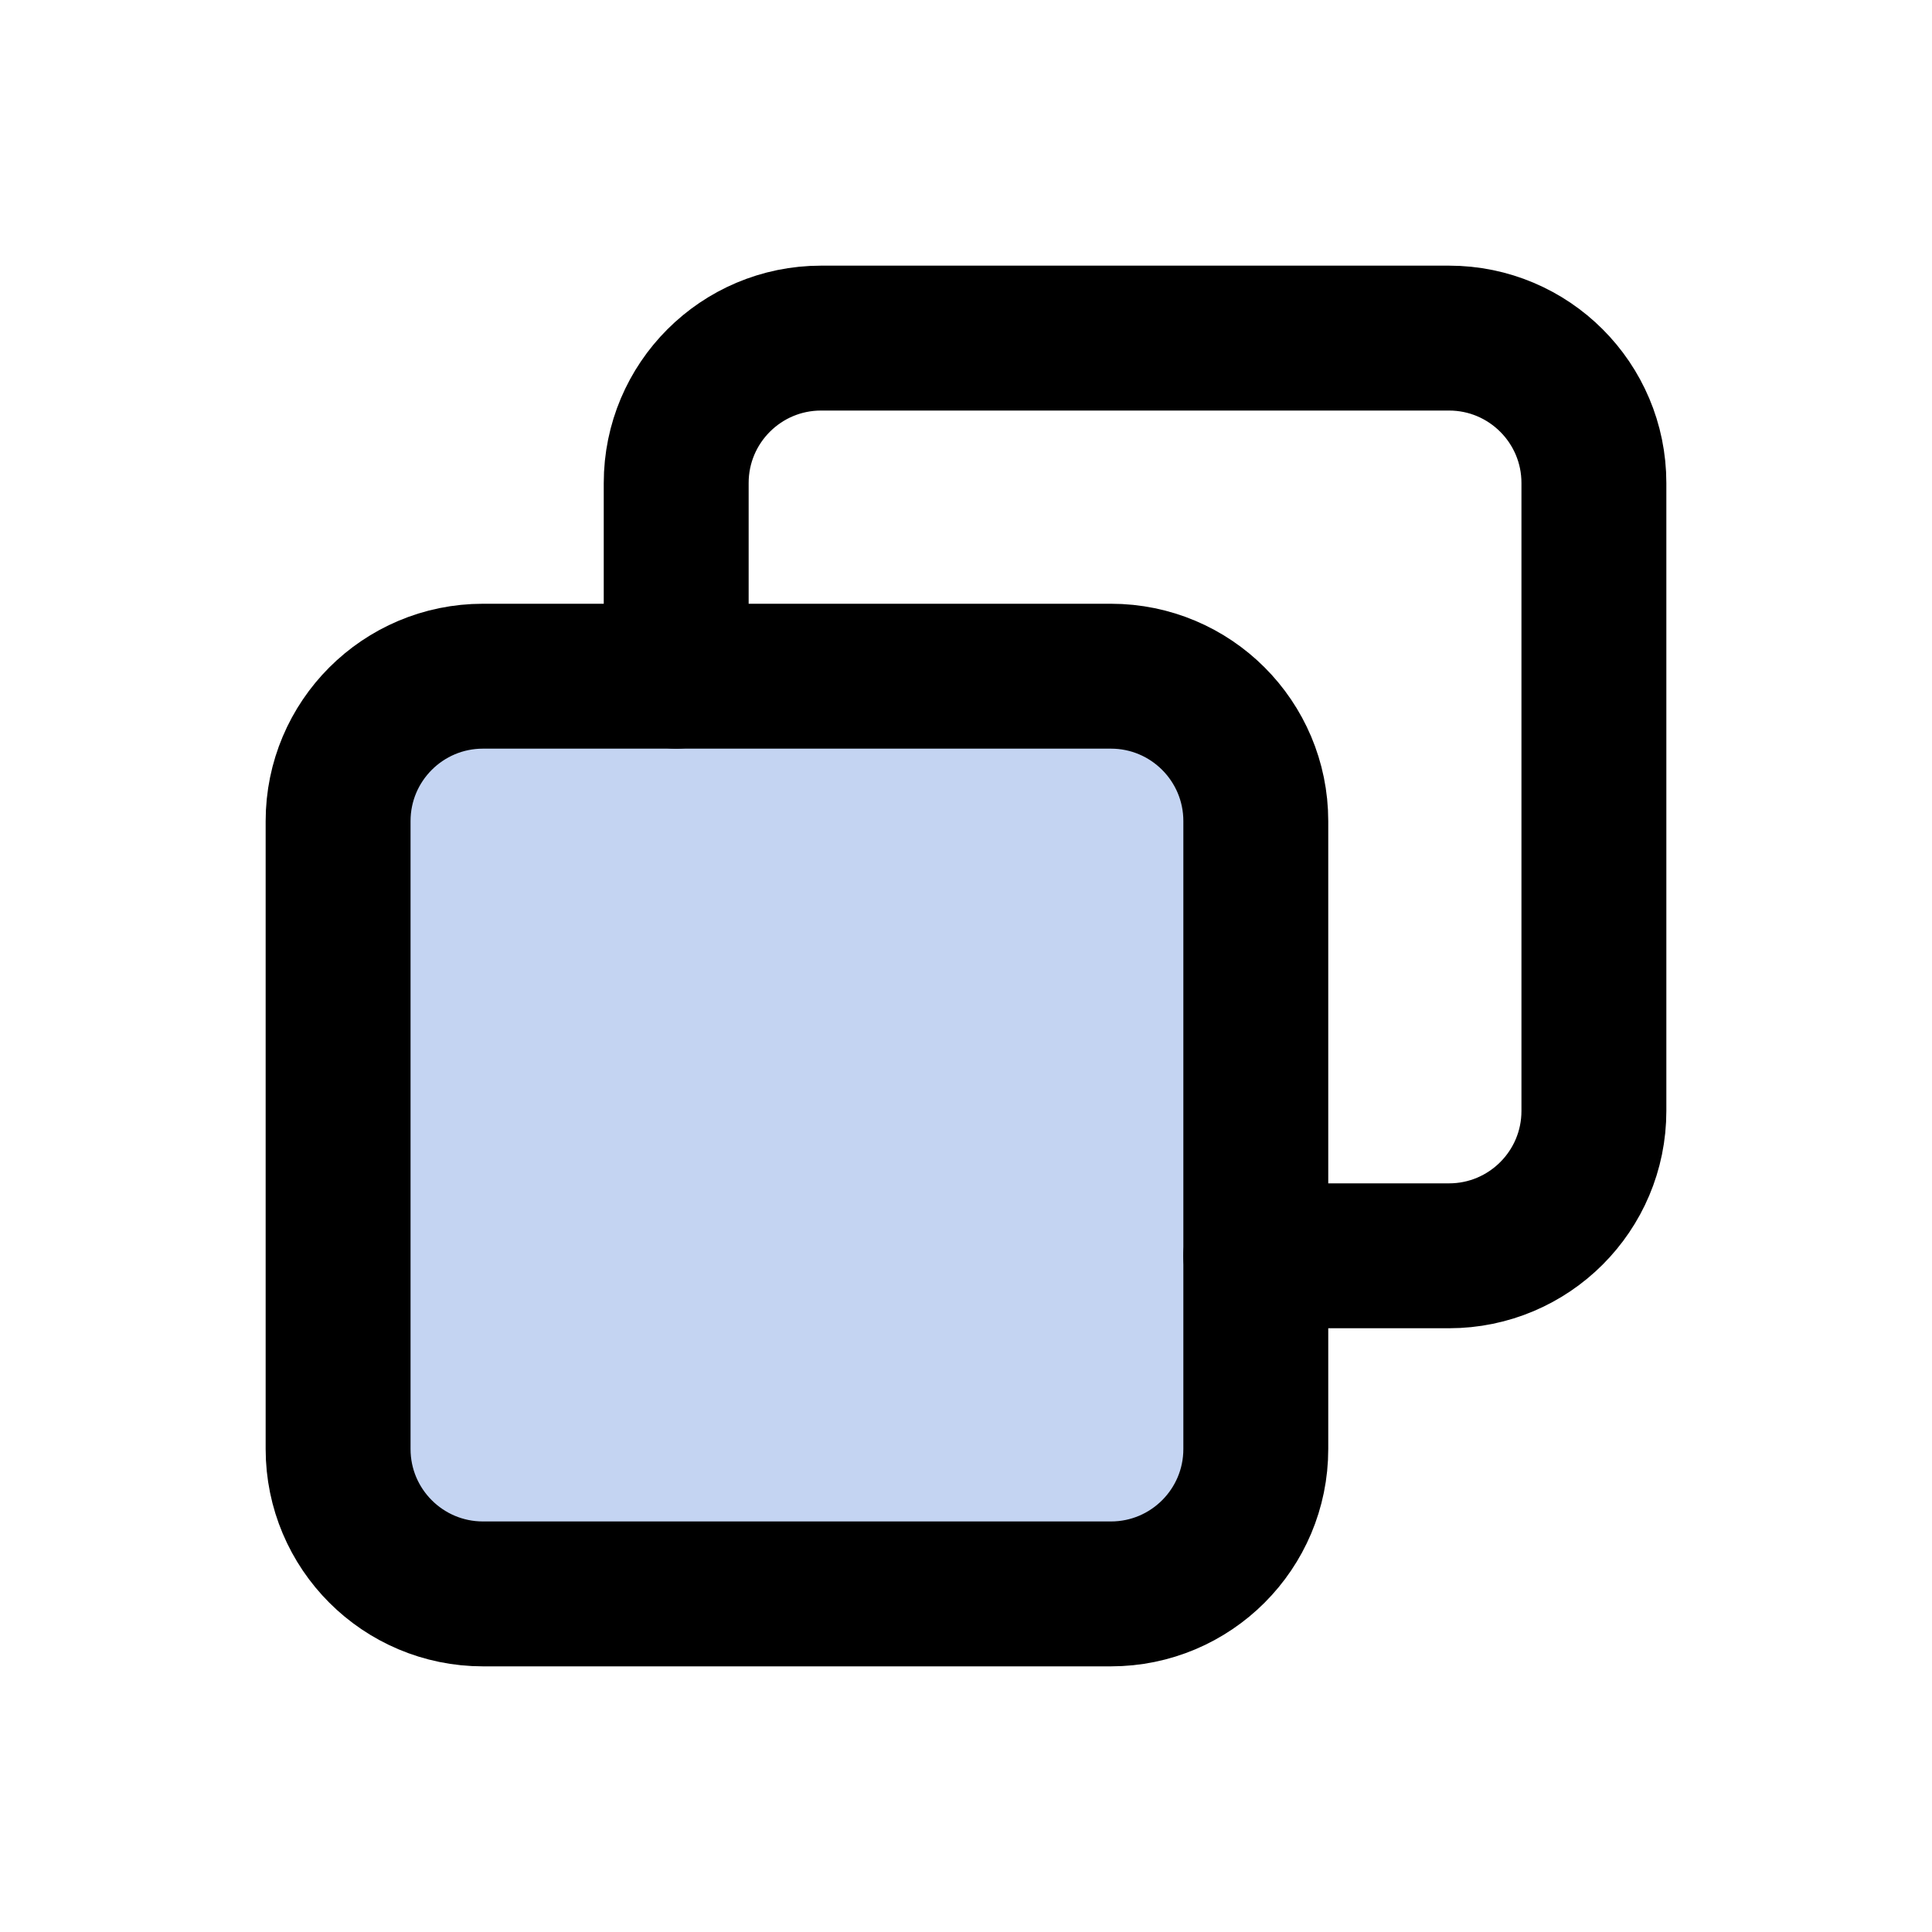
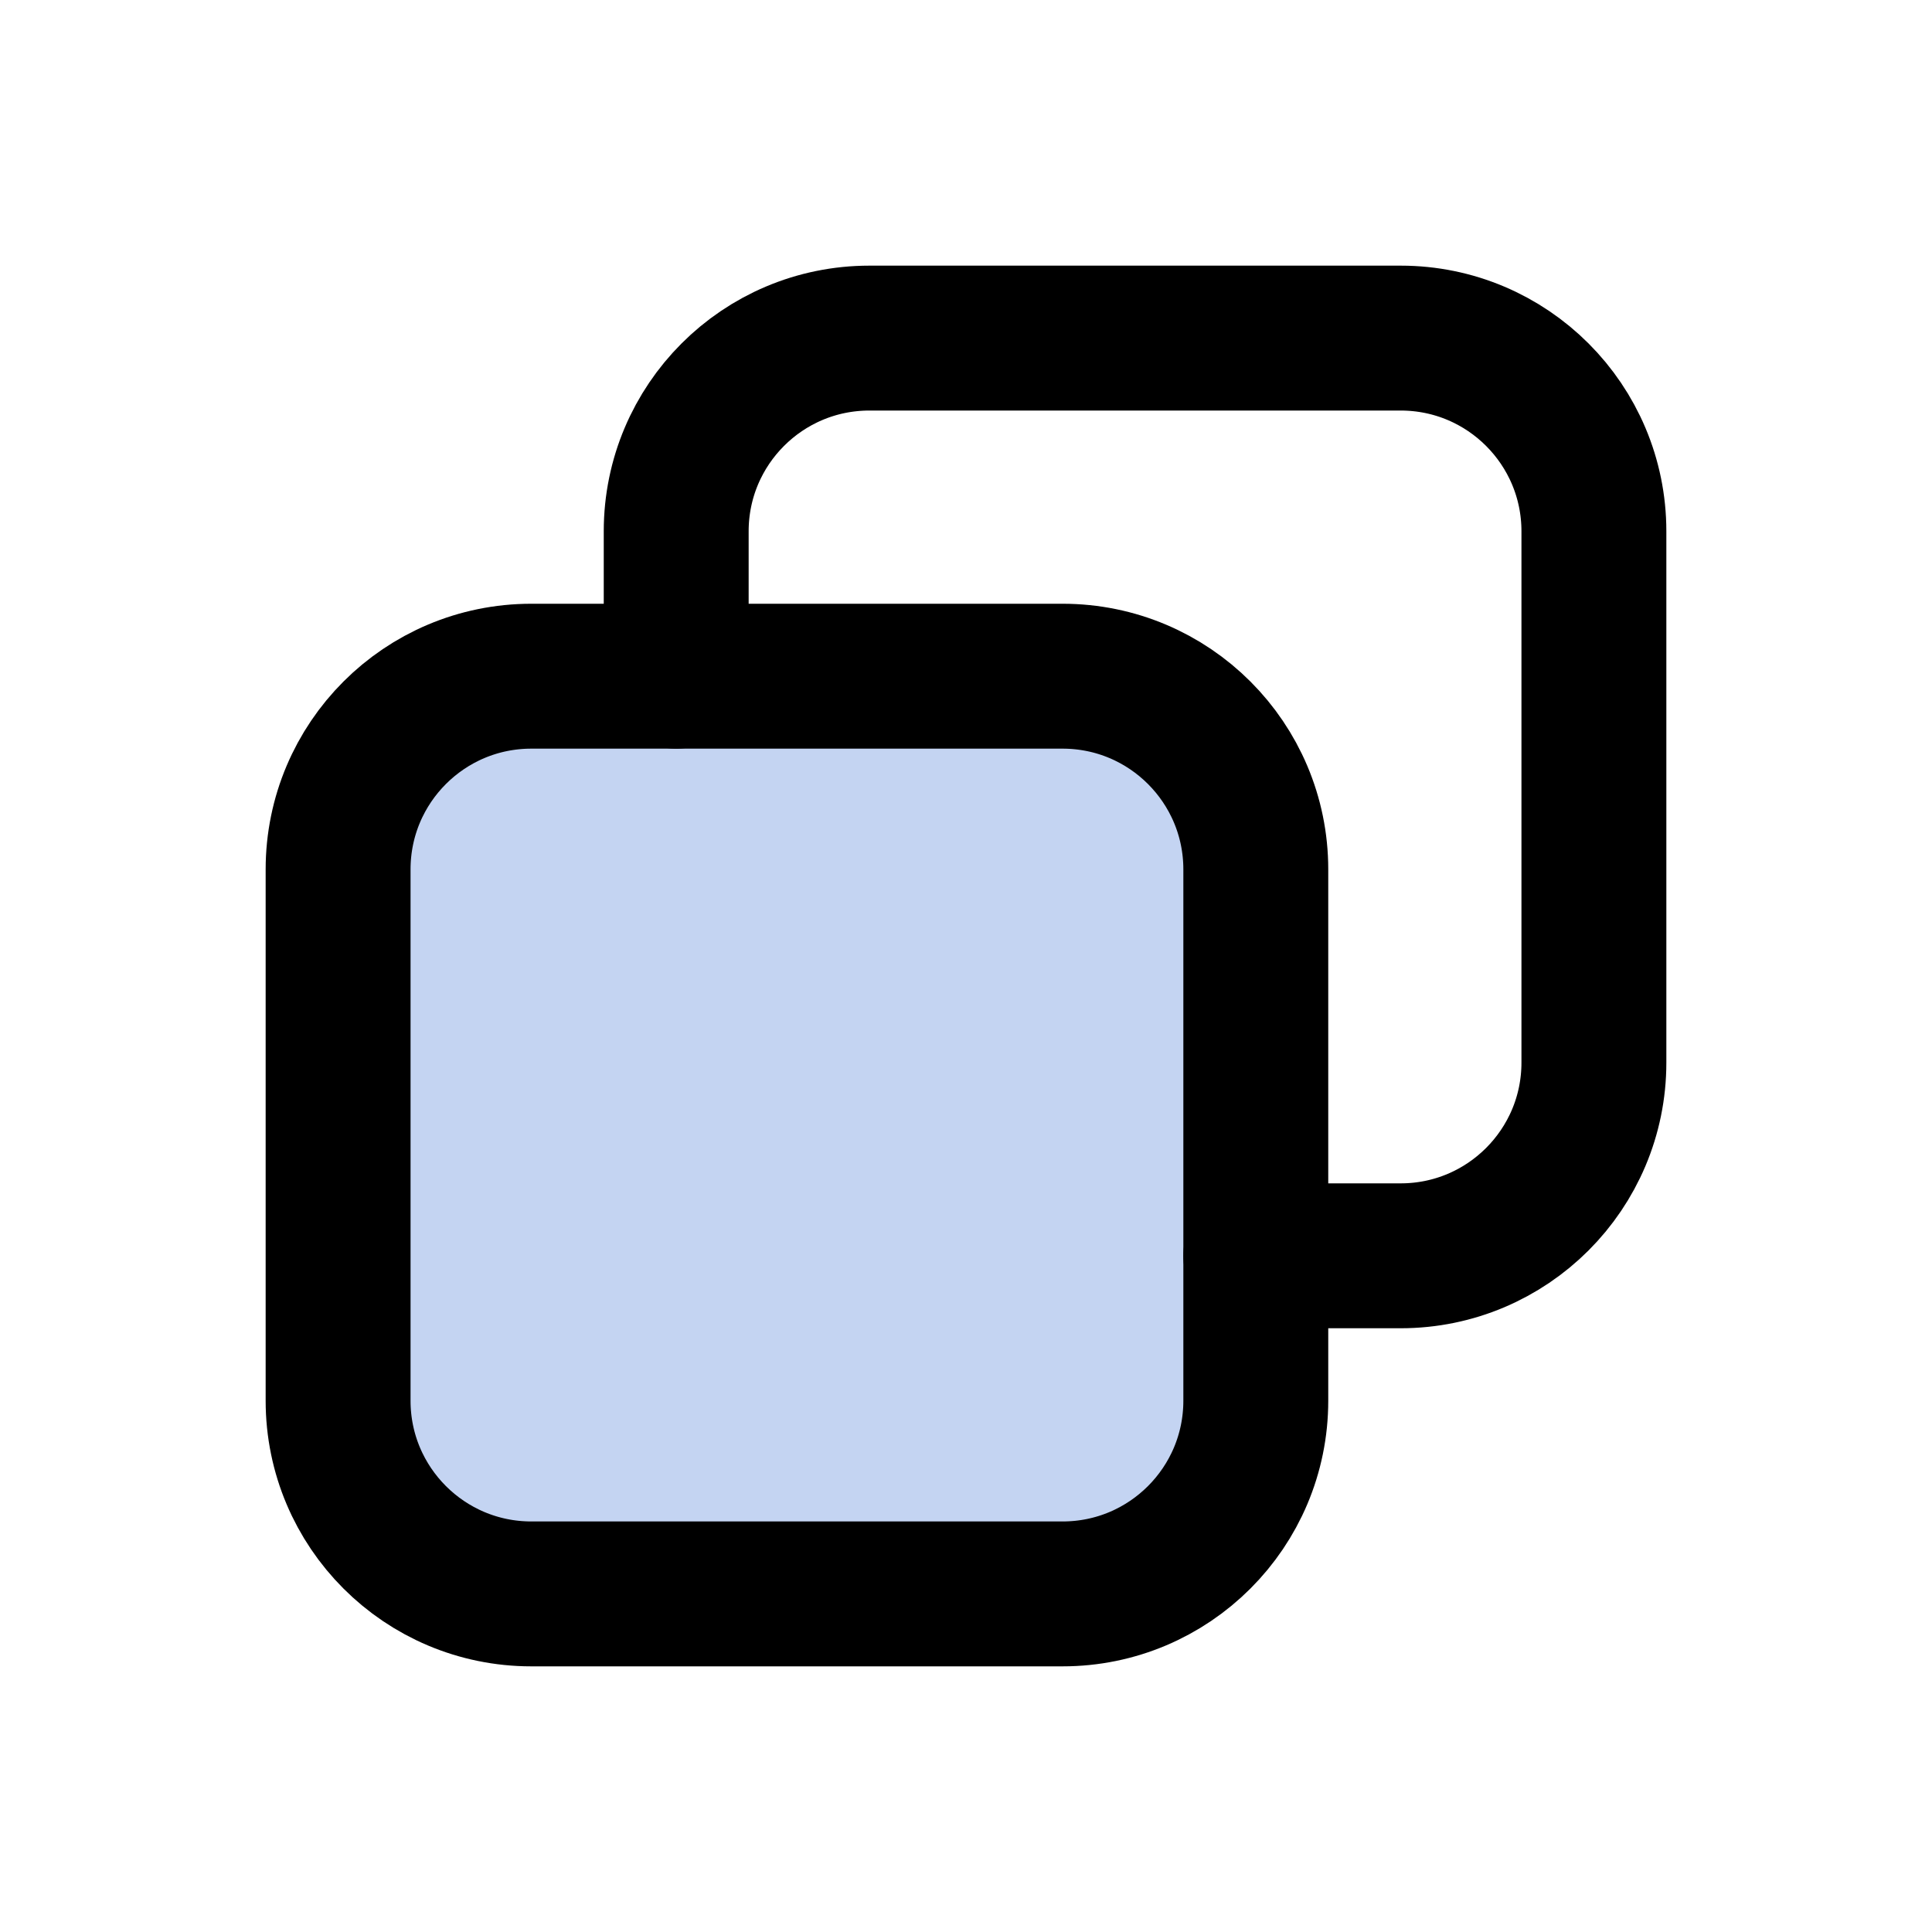
<svg xmlns="http://www.w3.org/2000/svg" viewBox="0 0 20 20" fill="none" stroke="currentColor" stroke-width="1.5" stroke-linecap="round" stroke-linejoin="round">
-   <rect fill="#3b6fd4" fill-opacity="0.3" stroke="none" x="3.5" y="7" width="9.5" height="9.5" rx="1.5" />
-   <rect x="3.5" y="7" width="9.5" height="9.5" rx="1.5" />
-   <path d="M7 7V5a1.5 1.5 0 0 1 1.5-1.5H15A1.5 1.5 0 0 1 16.5 5v6.5A1.5 1.5 0 0 1 15 13h-2" />
+   <rect fill="#3b6fd4" fill-opacity="0.3" stroke="none" x="3.5" y="7" width="9.5" height="9.5" rx="2" />
+   <rect x="3.5" y="7" width="9.5" height="9.5" rx="2" />
+   <path d="M7 7V5.5a2 2 0 0 1 2-2h5.5a2 2 0 0 1 2 2V11a2 2 0 0 1-2 2H13" />
</svg>
